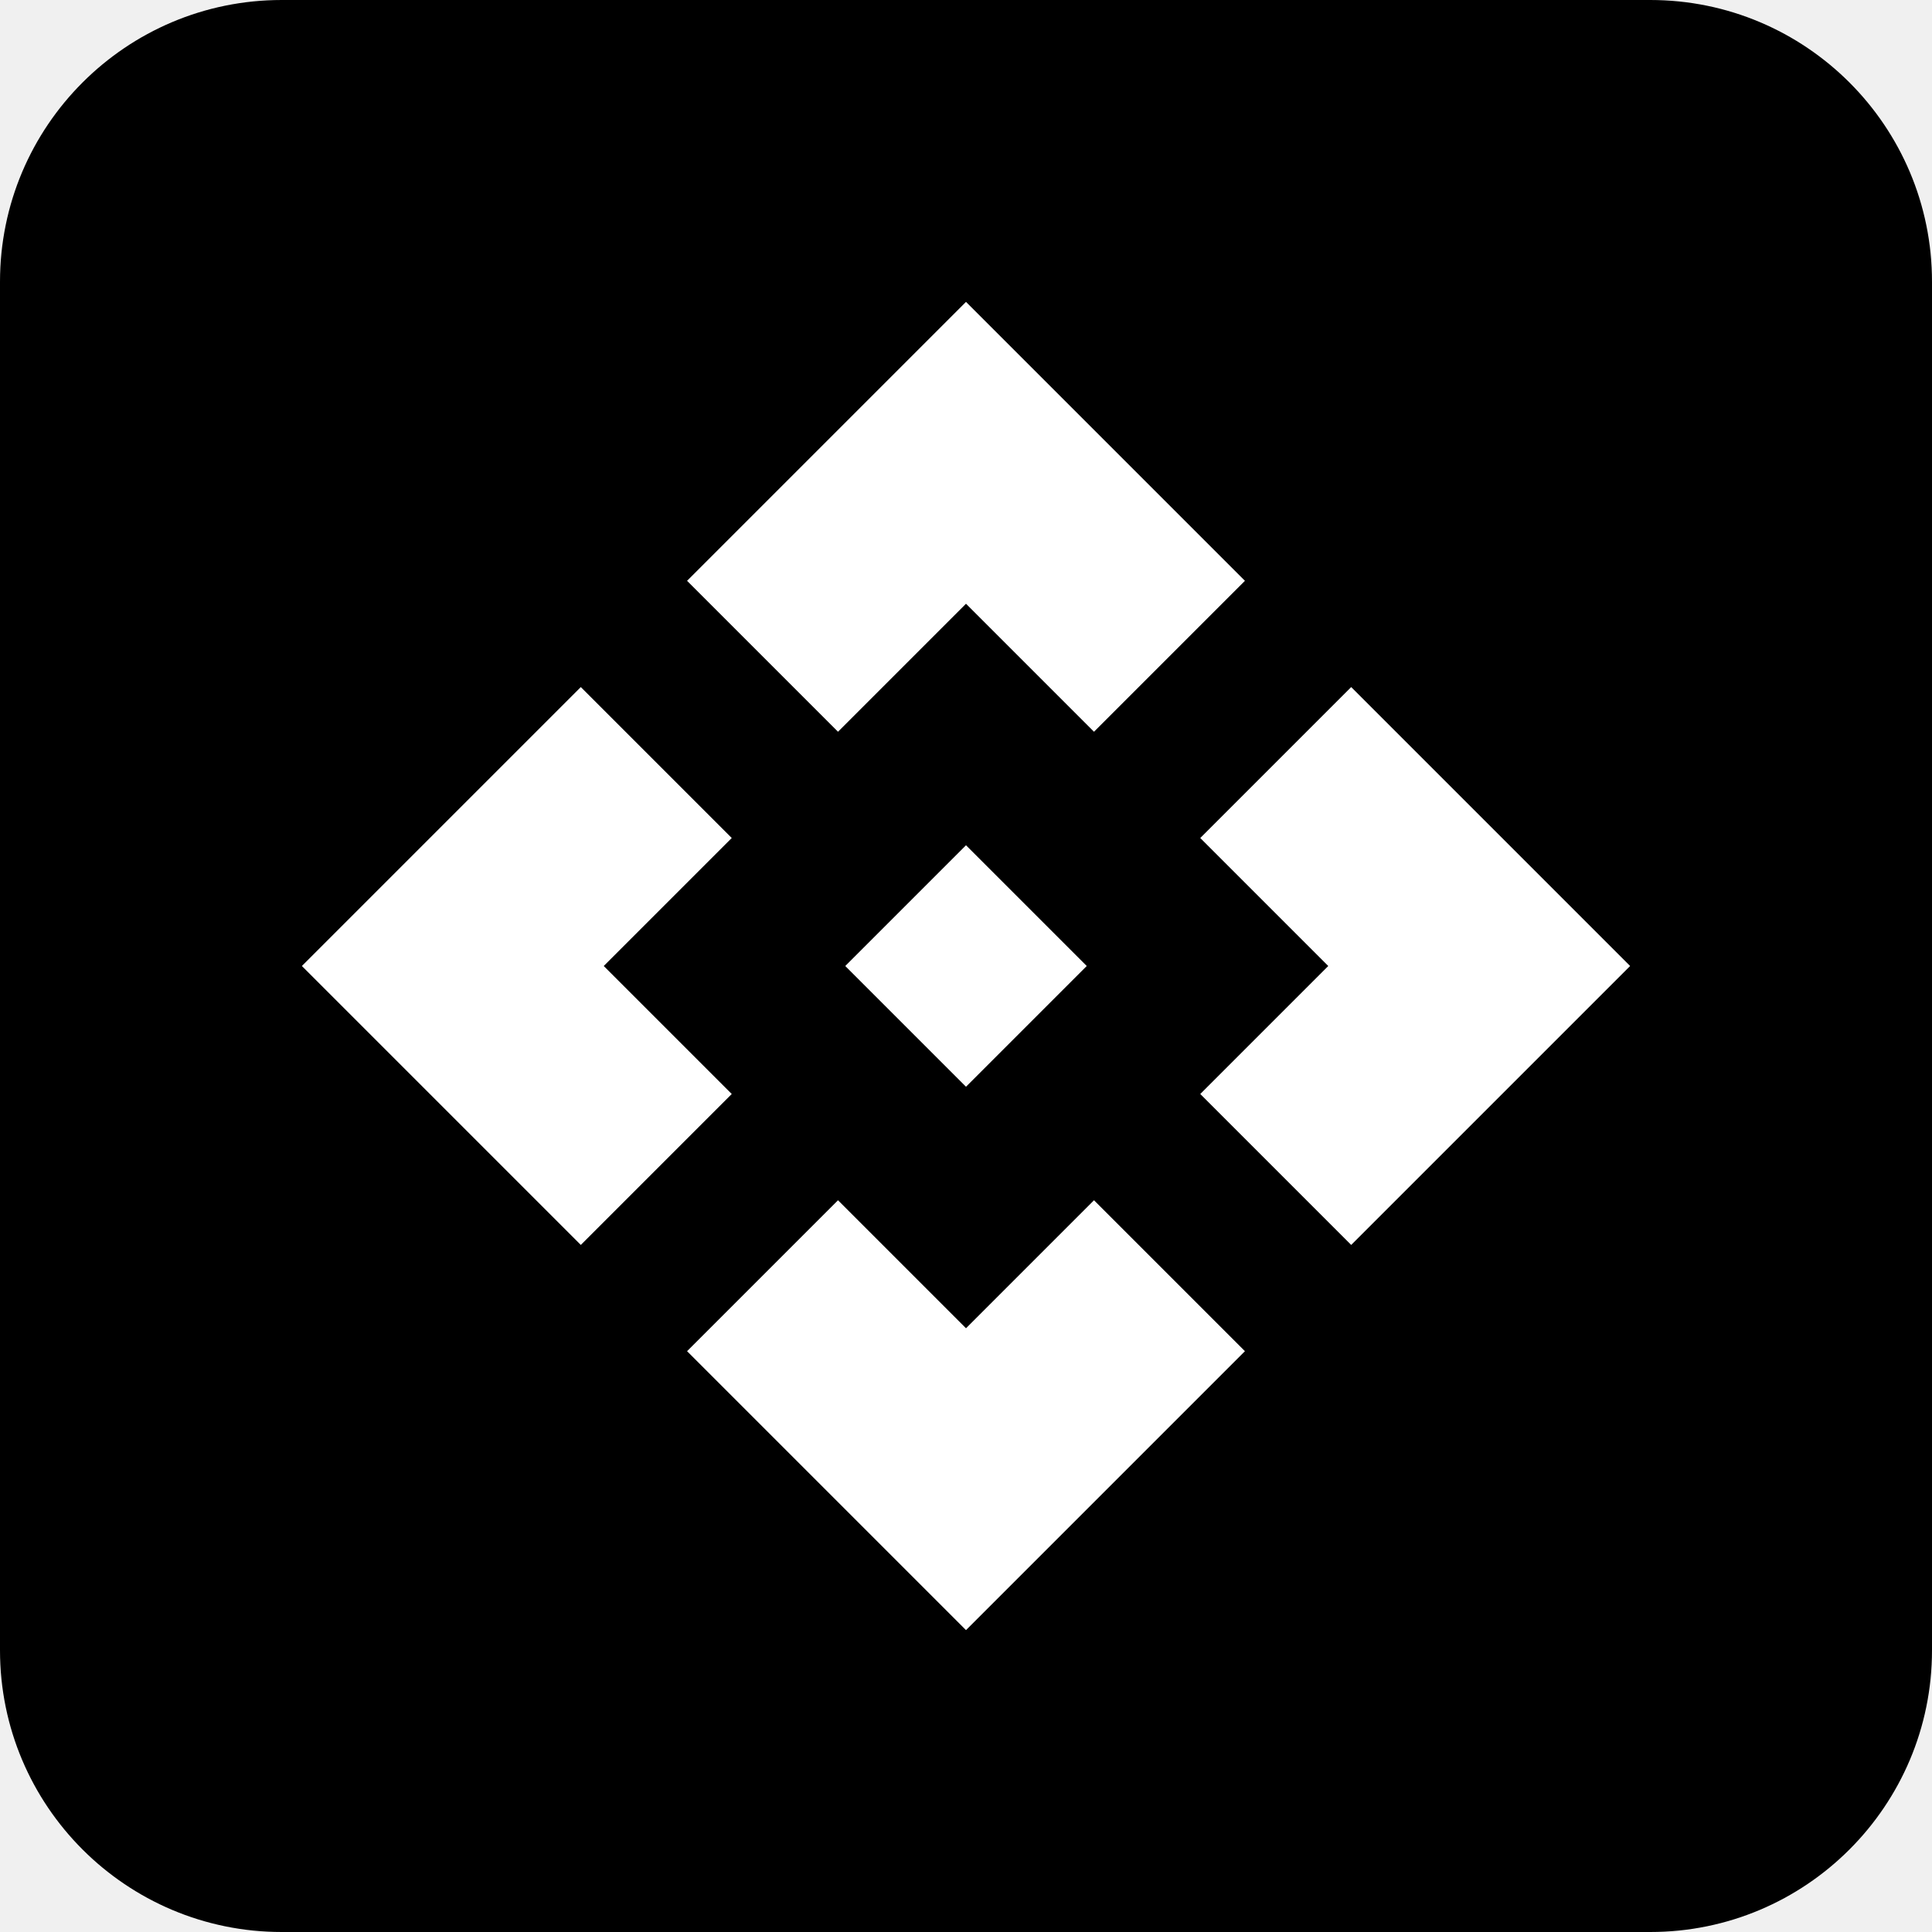
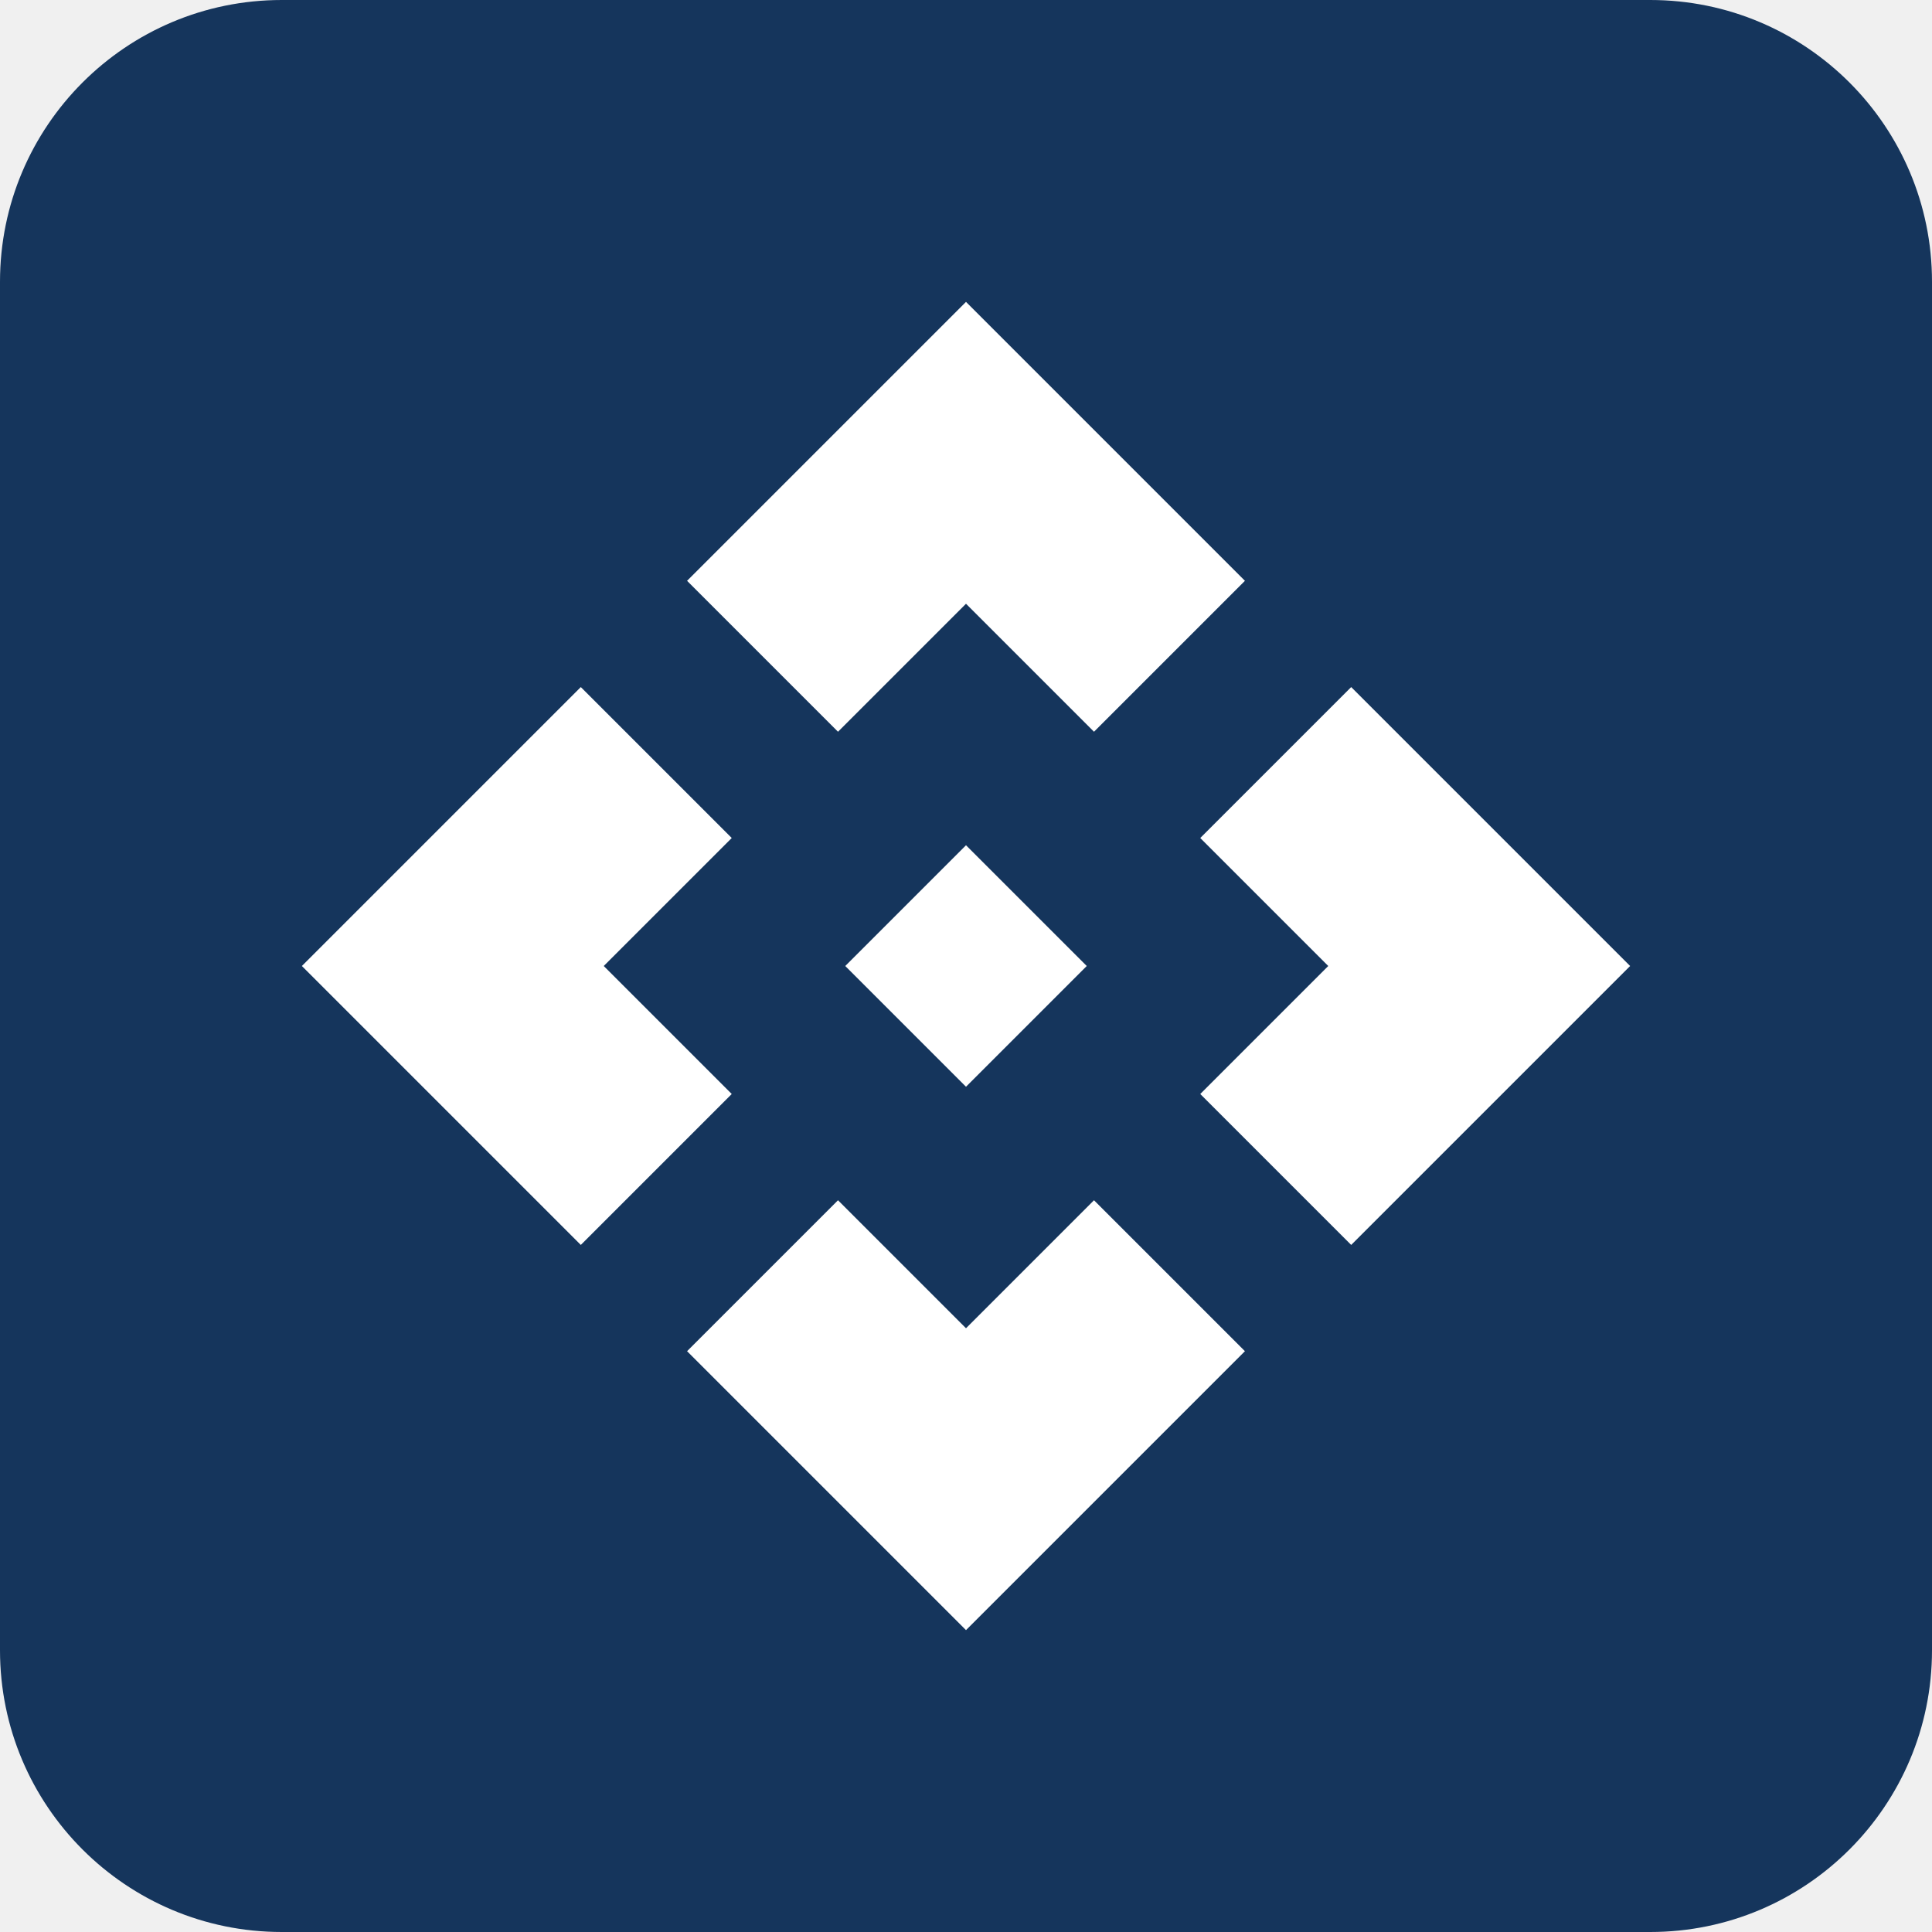
<svg xmlns="http://www.w3.org/2000/svg" viewBox="0 0 24 24" width="32" height="32">
-   <rect width="24" height="24" rx="3.5" fill="#000000" />
+   <rect width="24" height="24" rx="3.5" fill="#15355c" />
  <g transform="translate(3 3) scale(.75)">
    <path fill="#fff" d="M14 12l-2 2-2-2 2-2 2 2zm-2-6l2.12 2.12 2.5-2.5L12 1 7.38 5.62l2.5 2.5L12 6zm-6 6l2.12-2.12-2.5-2.5L1 12l4.62 4.62 2.5-2.5L6 12zm12 0l-2.12 2.12 2.5 2.5L23 12l-4.62-4.62-2.5 2.5L18 12zm-6 6l-2.12-2.12-2.5 2.5L12 23l4.62-4.62-2.5-2.5L12 18z" />
  </g>
</svg>
